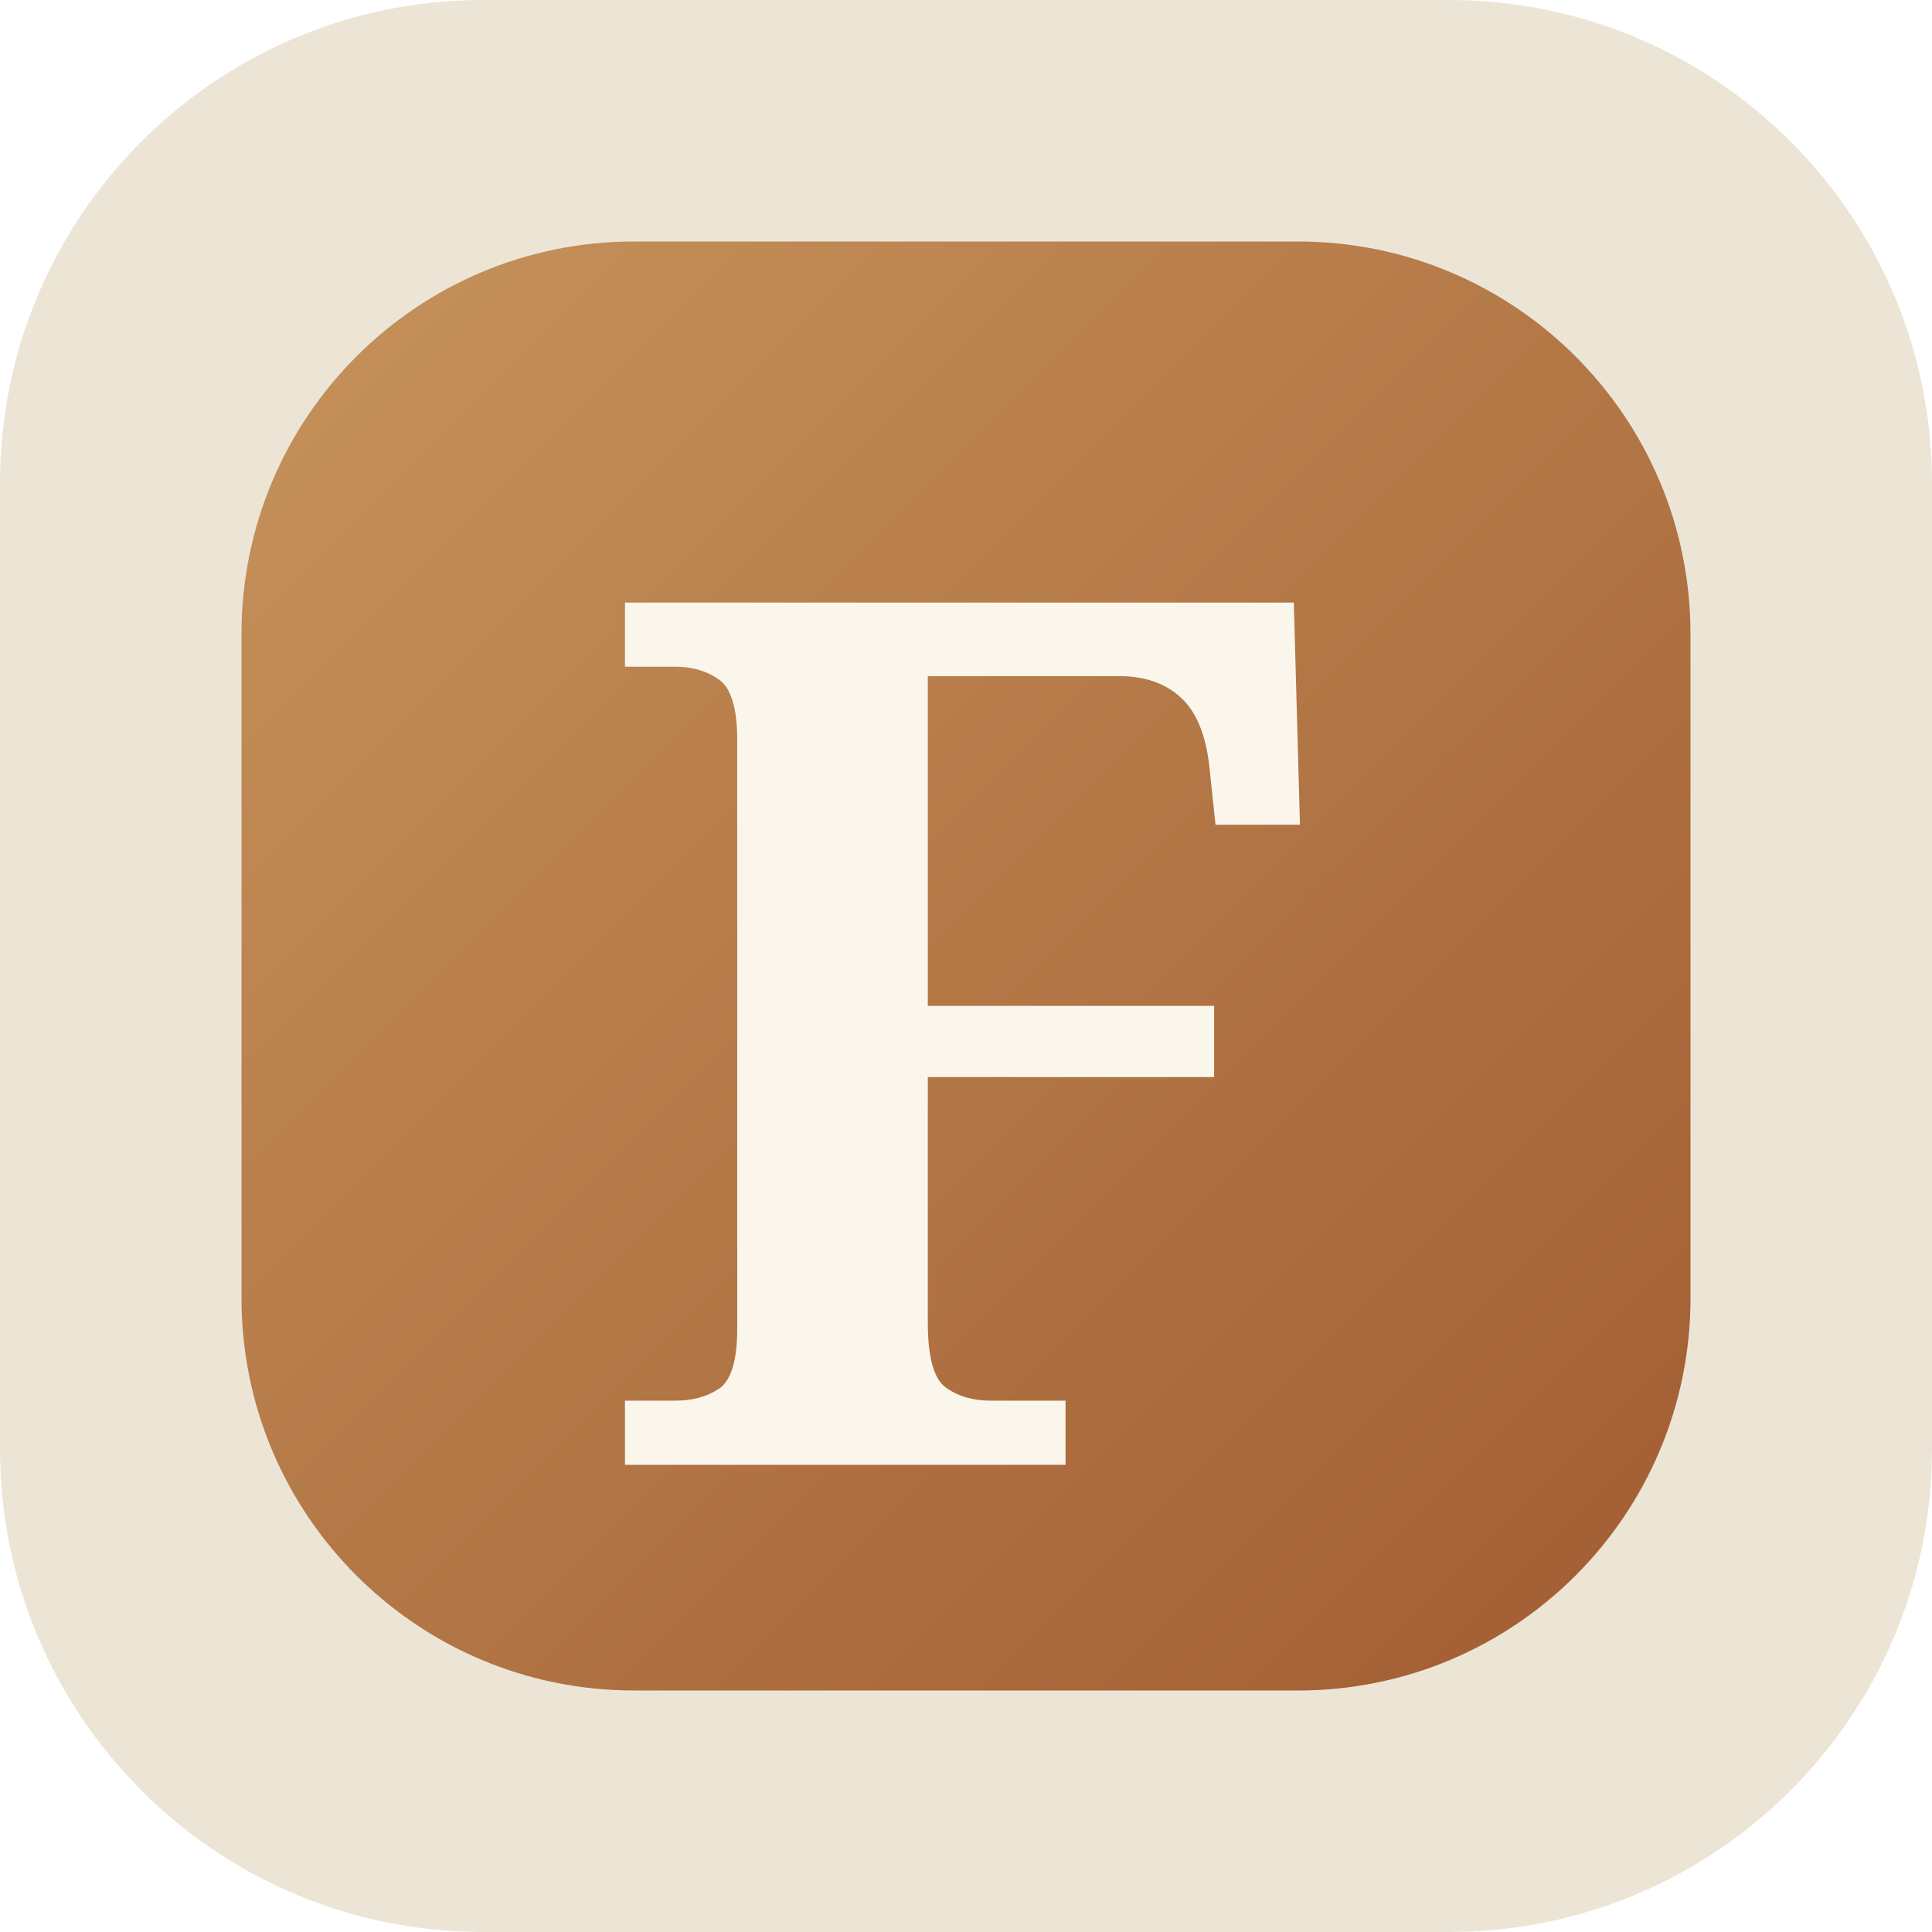
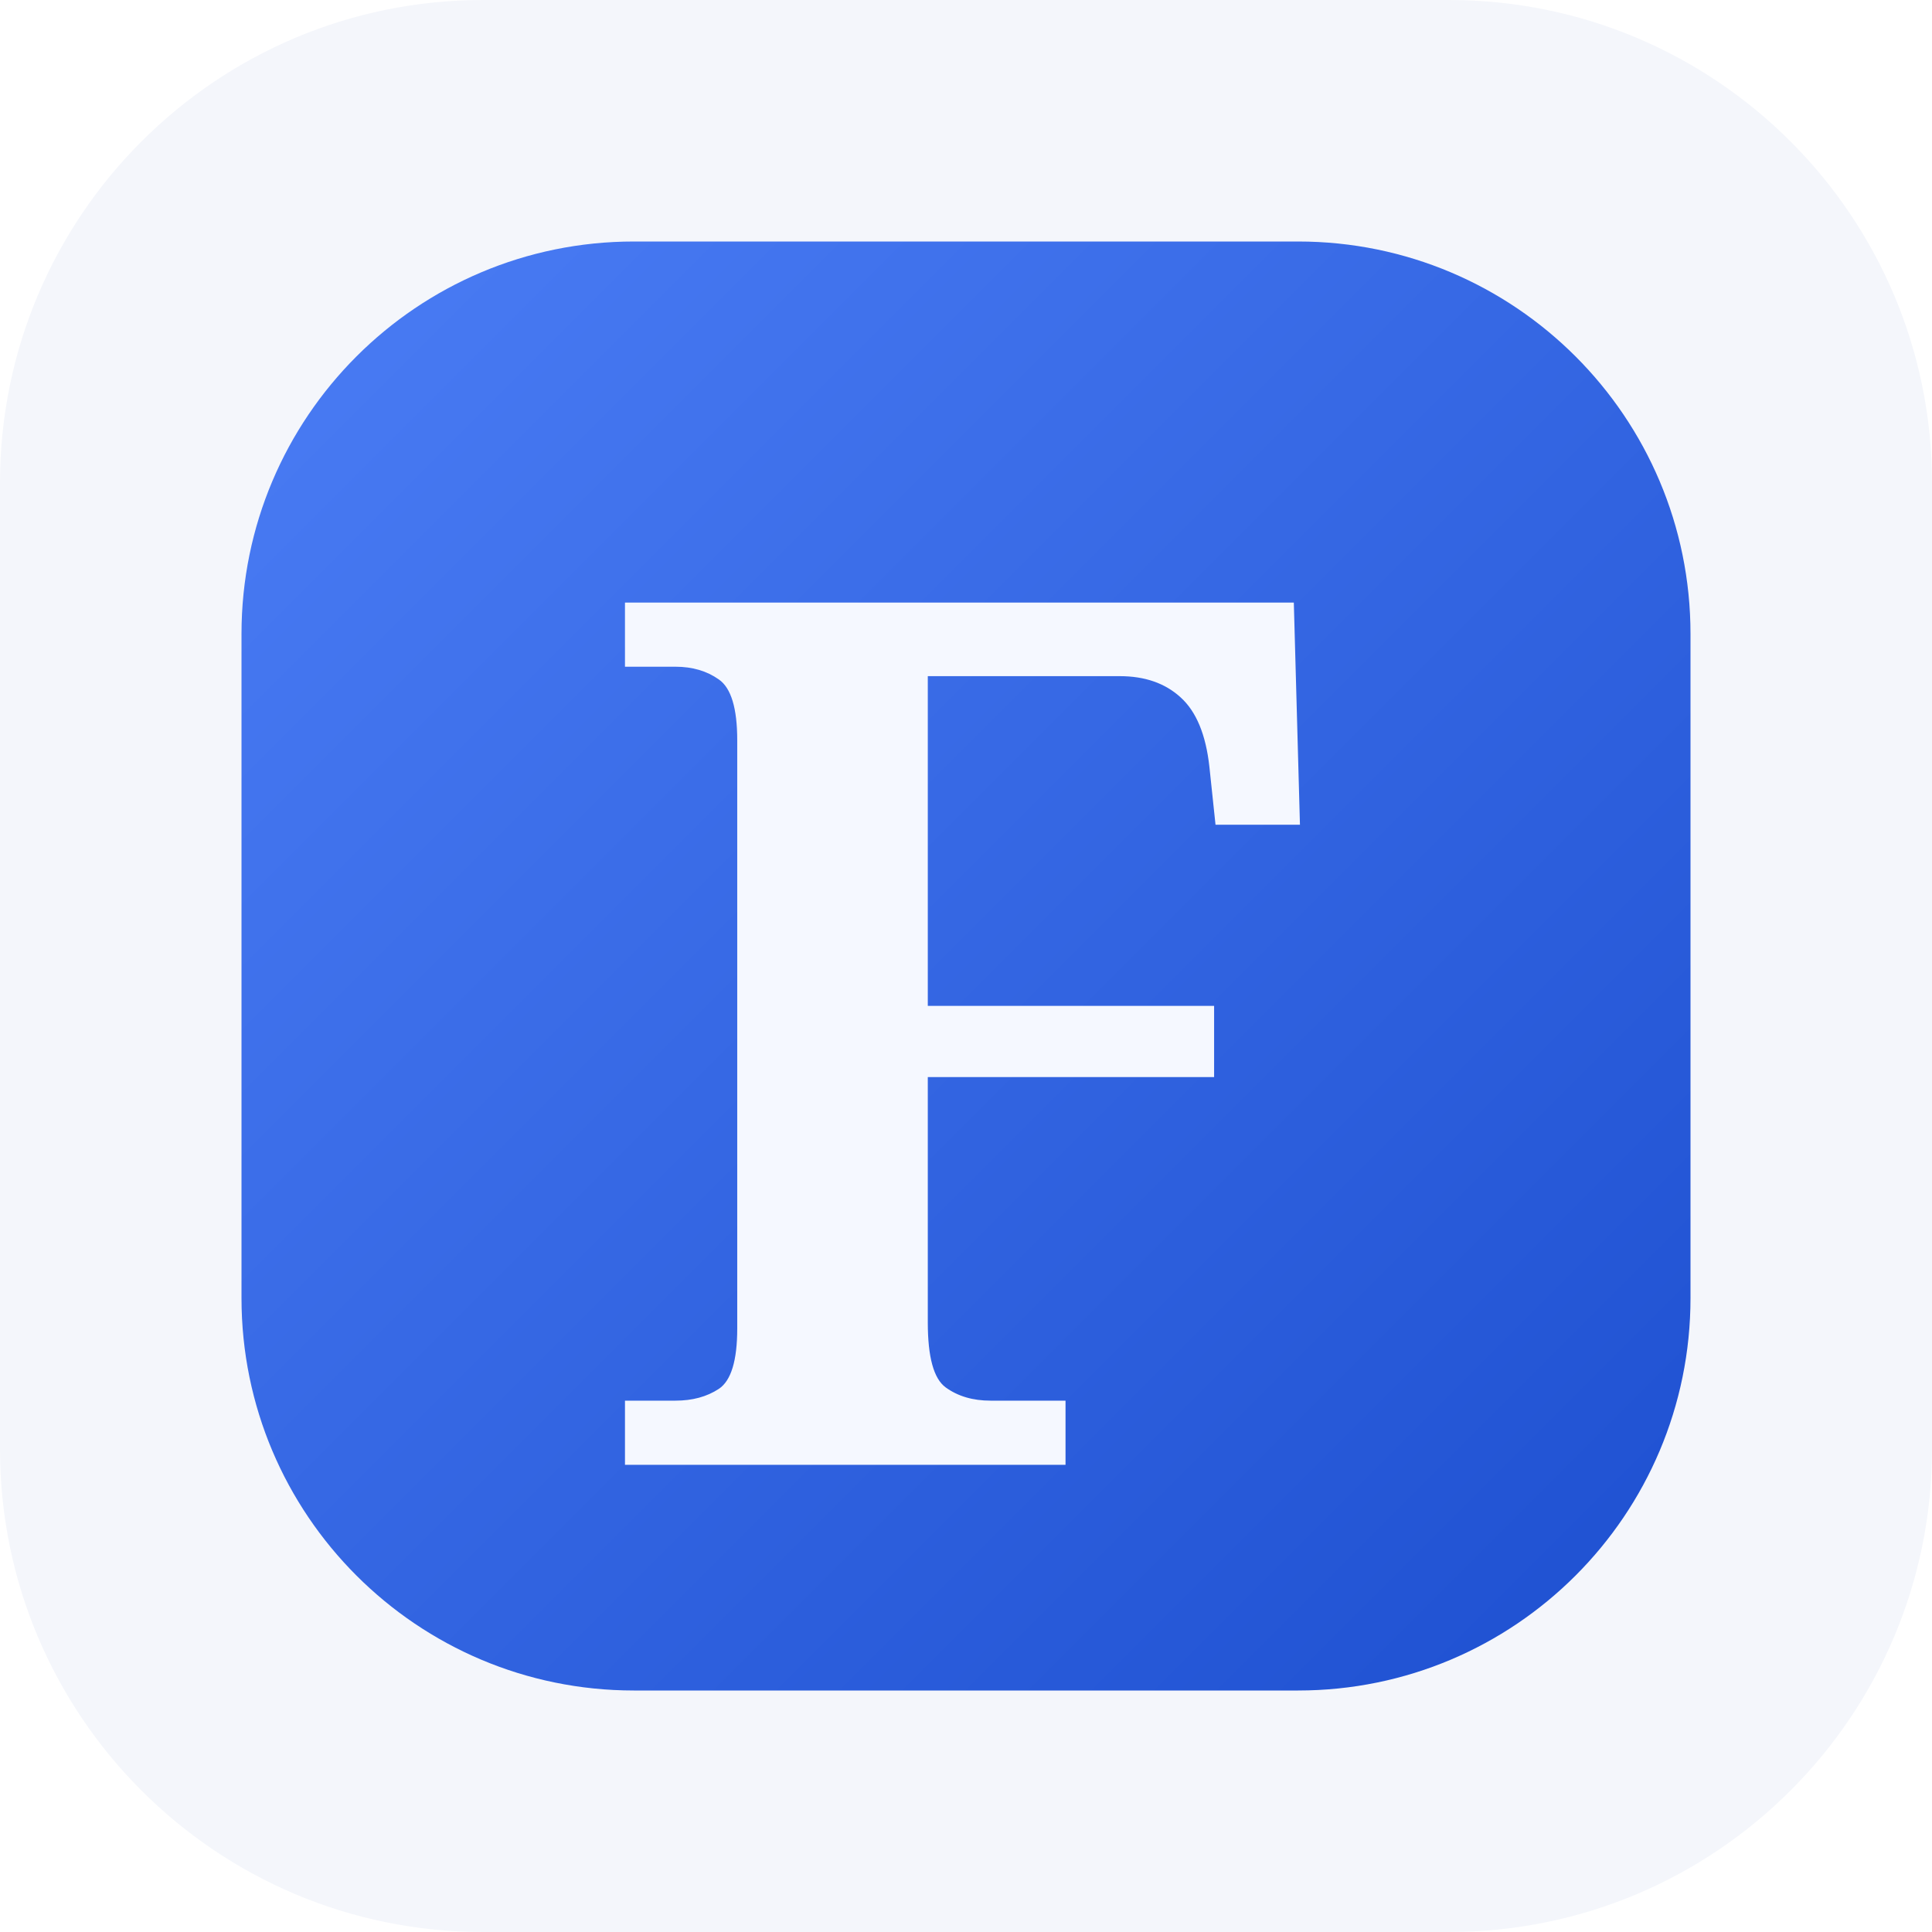
<svg xmlns="http://www.w3.org/2000/svg" width="64" height="64" viewBox="0 0 64 64">
  <defs>
-     <linearGradient id="terra" x1="0" y1="0" x2="1" y2="1">
-       <stop offset="0" stop-color="#C6935C" />
-       <stop offset="1" stop-color="#A15C31" />
+     <linearGradient id="blue" x1="0" y1="0" x2="1" y2="1">
+       <stop offset="0" stop-color="#4B7DF5" />
+       <stop offset="1" stop-color="#1D4FD0" />
    </linearGradient>
  </defs>
-   <rect width="64" height="64" rx="16" fill="#ECE5D6" />
-   <rect x="8" y="8" width="48" height="48" rx="13" fill="url(#terra)" />
-   <text x="32" y="33" text-anchor="middle" dominant-baseline="central" font-family="'Cormorant Garamond', Georgia, serif" font-weight="700" font-size="40" fill="#FBF6EC">F</text>
+   <rect width="64" height="64" rx="16" fill="#F4F6FB" />
+   <rect x="8" y="8" width="48" height="48" rx="13" fill="url(#blue)" />
+   <text x="32" y="33" text-anchor="middle" dominant-baseline="central" font-family="'Cormorant Garamond', Georgia, serif" font-weight="700" font-size="40" fill="#F5F8FF">F</text>
</svg>
